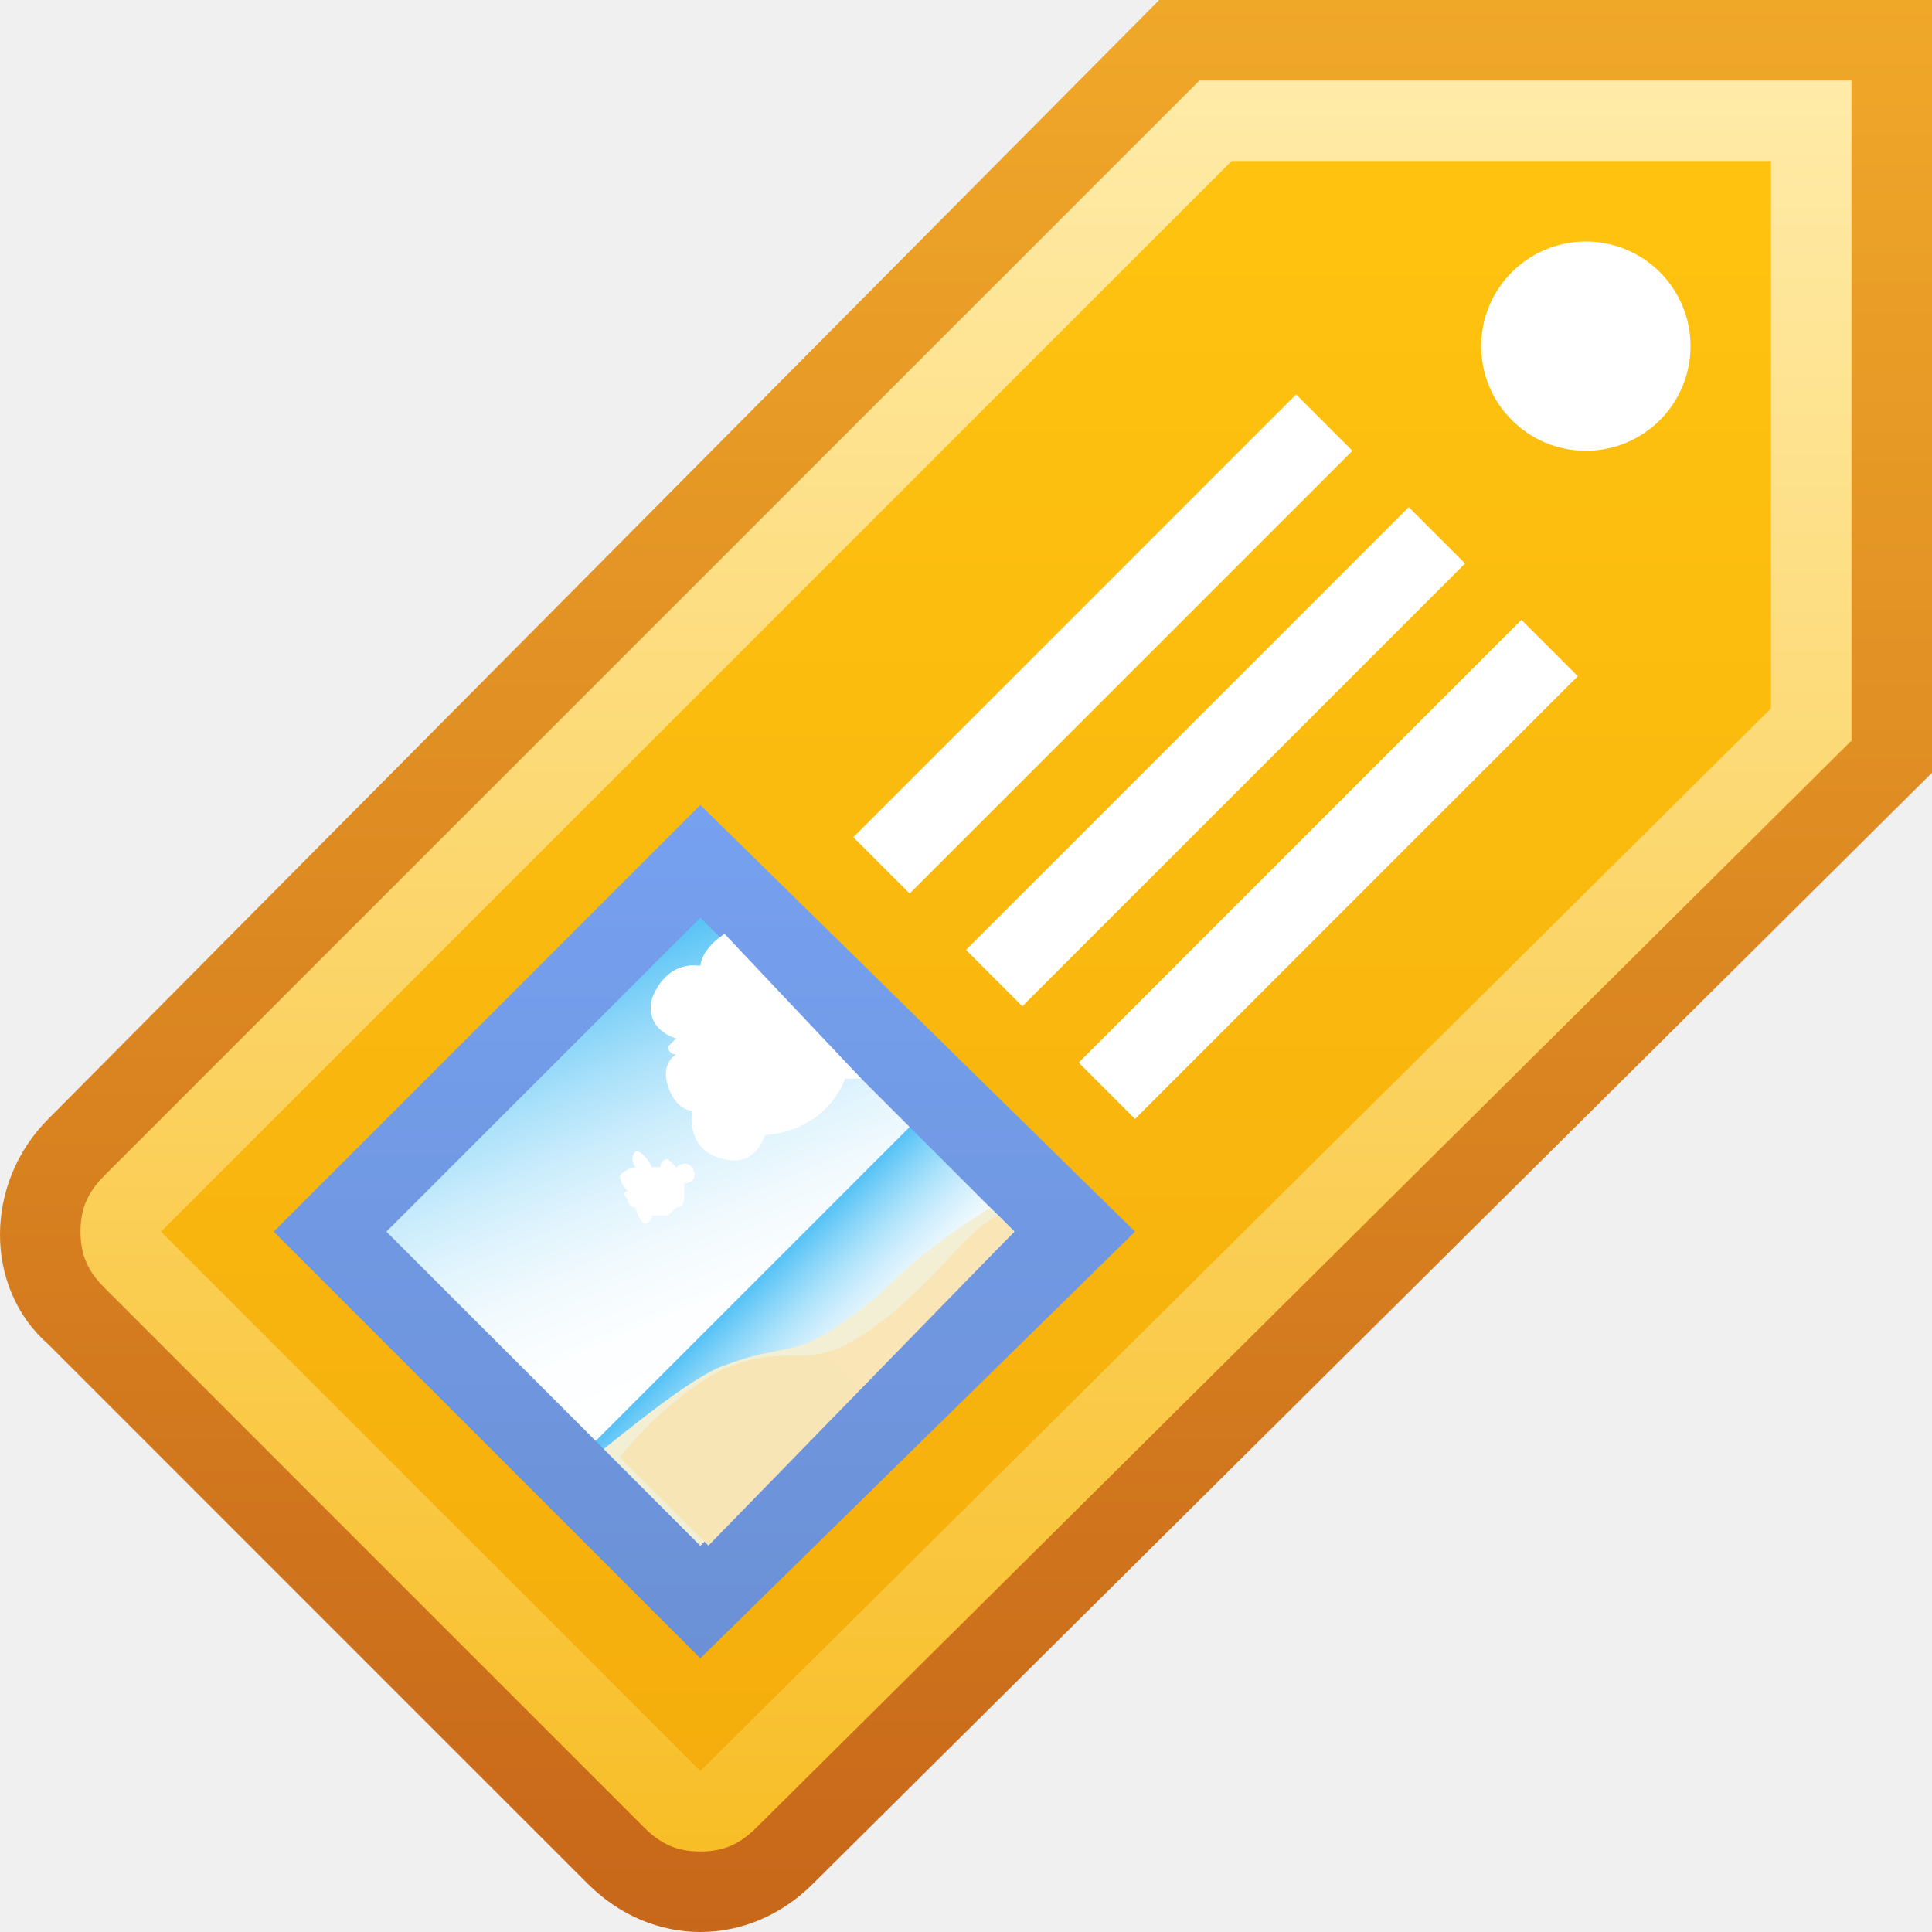
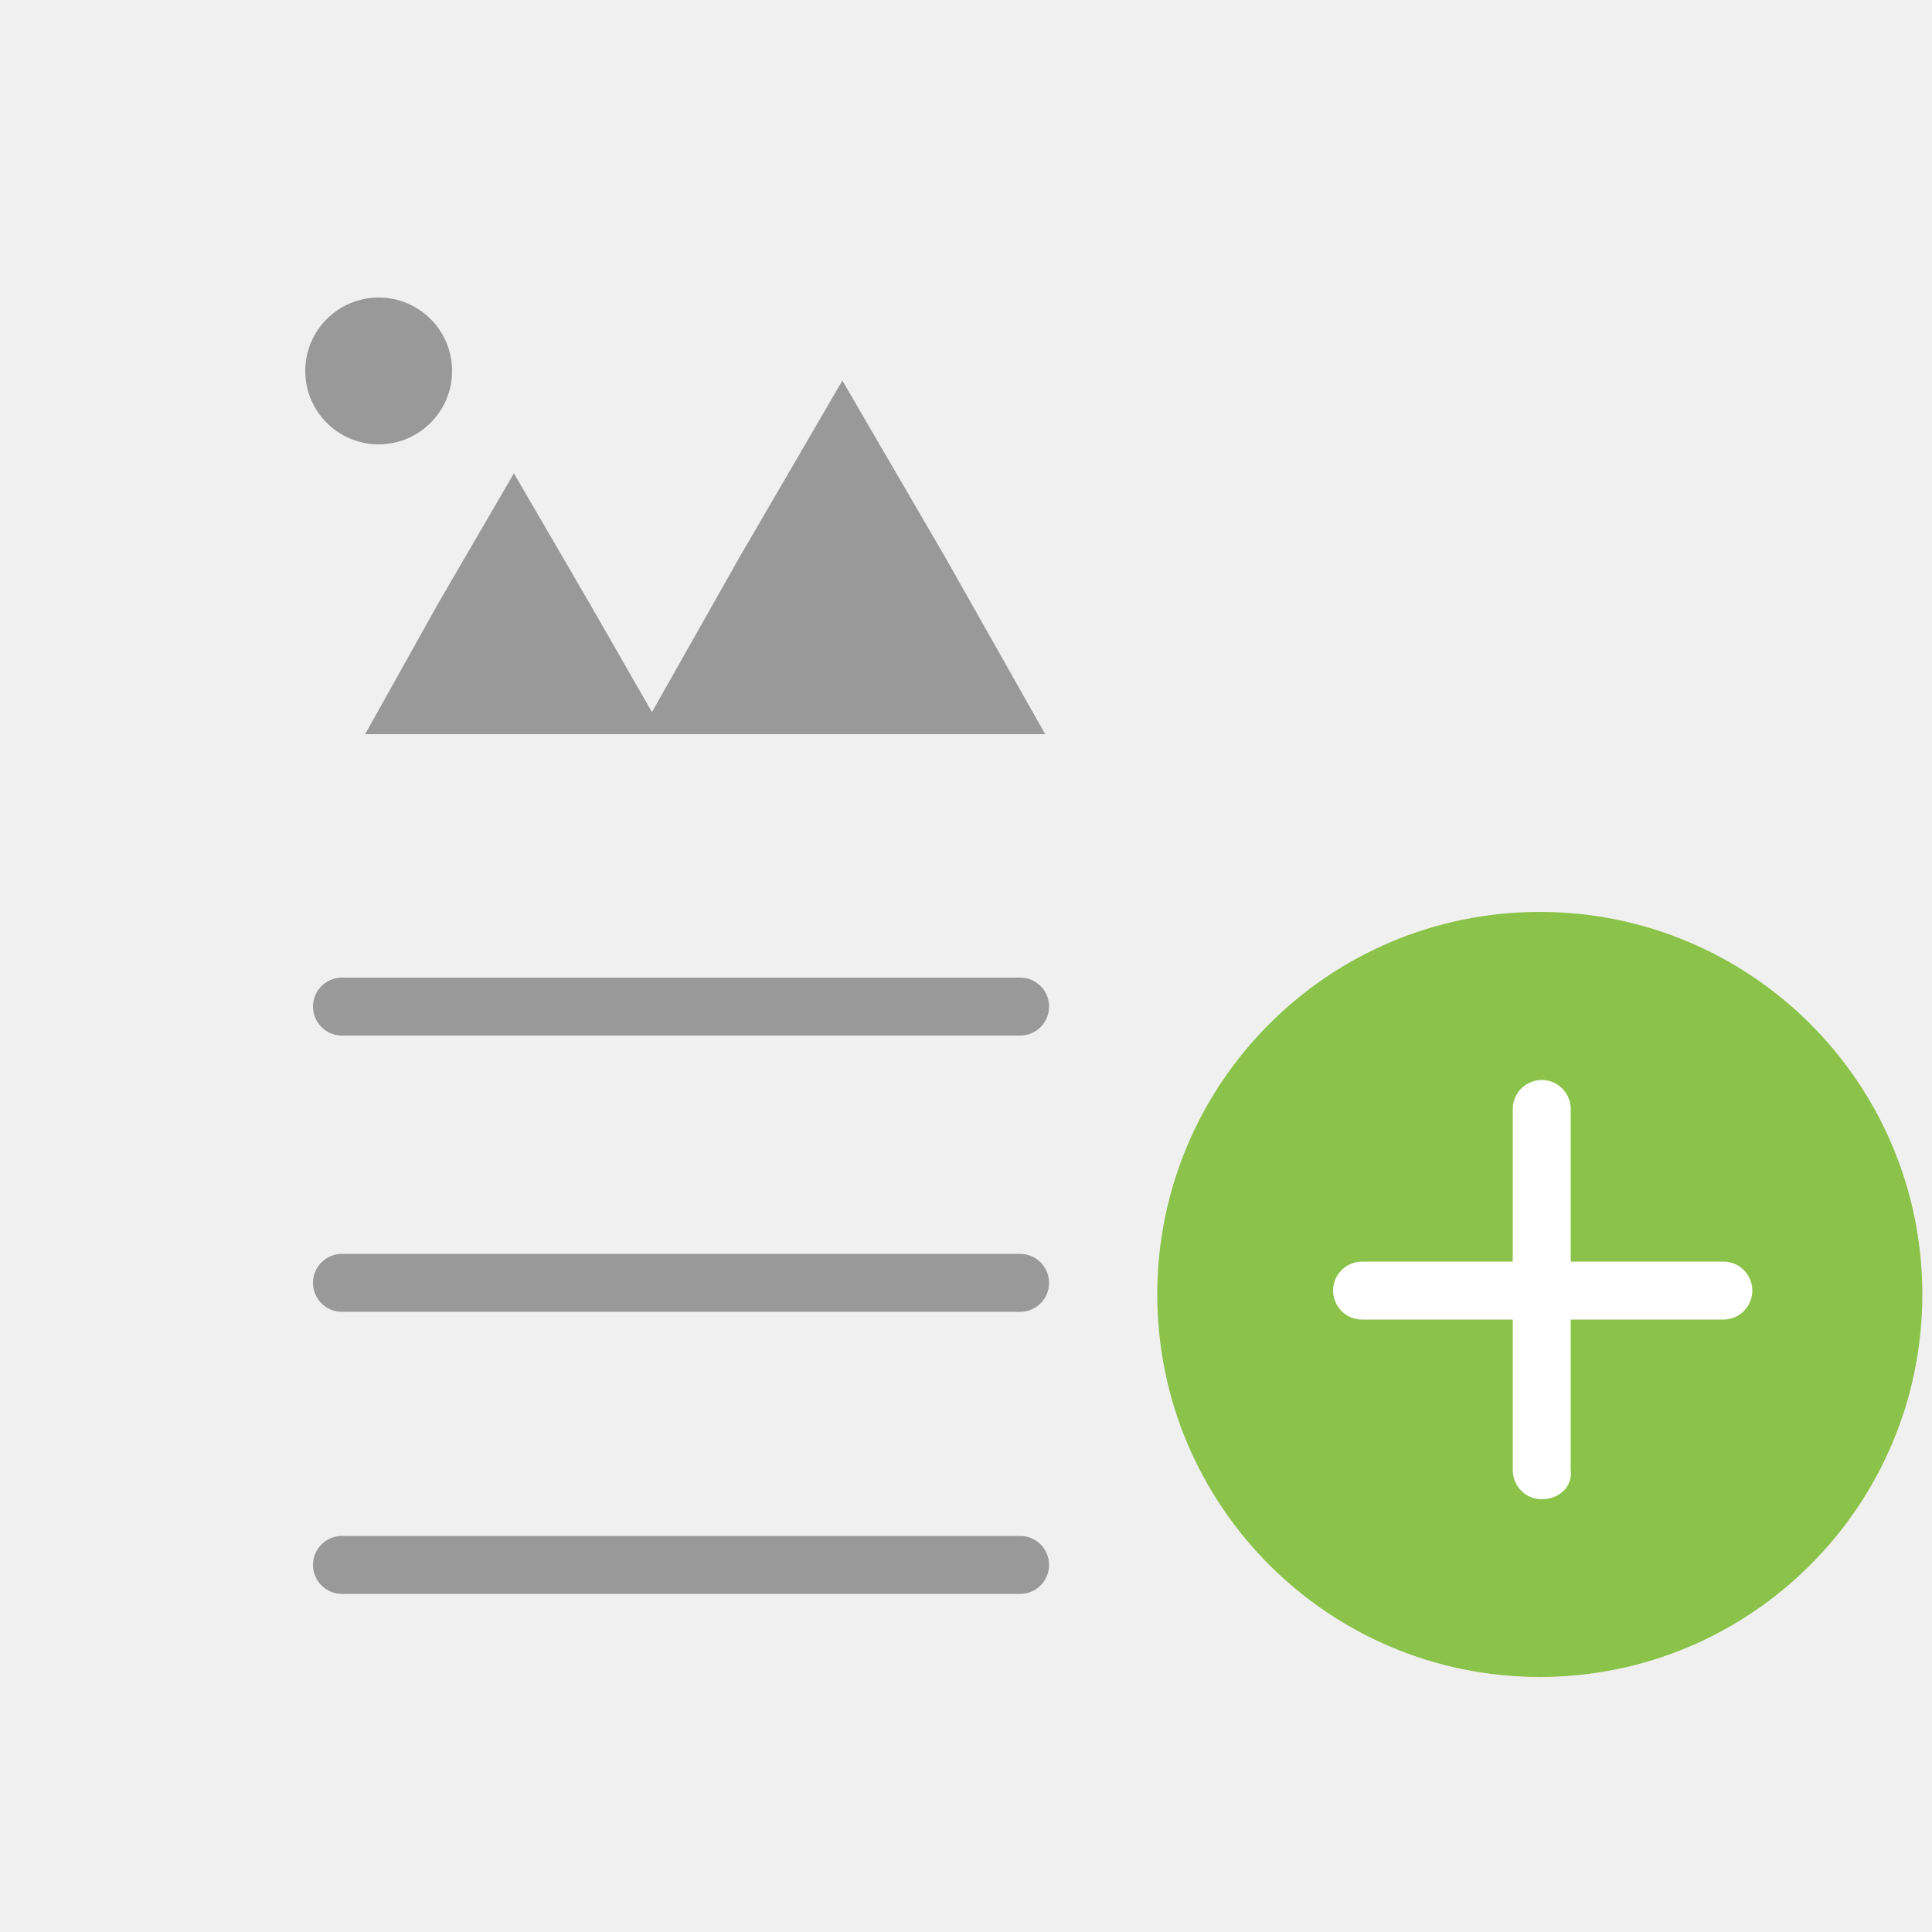
- <svg xmlns="http://www.w3.org/2000/svg" version="1.1" x="0px" y="0px" width="24px" height="24px" viewBox="0 0 24 24" style="overflow:visible;enable-background:new 0 0 24 24;" xml:space="preserve" preserveAspectRatio="xMinYMid meet">
-   <defs>
- </defs>
-   <linearGradient id="SVGID_1_" gradientUnits="userSpaceOnUse" x1="11.985" y1="0" x2="11.985" y2="24.016">
-     <stop offset="0" style="stop-color:#F0A829" />
-     <stop offset="1" style="stop-color:#C7671A" />
-   </linearGradient>
-   <path style="fill:url(#SVGID_1_);" d="M14.4,0L0.6,13.9c-0.8,0.8-0.8,2.1,0,2.8l6.7,6.7c0.8,0.8,2,0.8,2.8,0L24,9.6V0H14.4z" />
-   <linearGradient id="SVGID_2_" gradientUnits="userSpaceOnUse" x1="11.985" y1="1" x2="11.985" y2="23.016">
-     <stop offset="0" style="stop-color:#FFEBA8" />
-     <stop offset="1" style="stop-color:#F8BE27" />
-   </linearGradient>
-   <path style="fill:url(#SVGID_2_);" d="M8.7,23c-0.3,0-0.5-0.1-0.7-0.3L1.3,16C1.1,15.8,1,15.6,1,15.3c0-0.3,0.1-0.5,0.3-0.7L14.9,1  H23v8.2L9.4,22.7C9.2,22.9,9,23,8.7,23C8.7,23,8.7,23,8.7,23z" />
-   <linearGradient id="SVGID_3_" gradientUnits="userSpaceOnUse" x1="11.984" y1="2" x2="11.984" y2="22.014">
-     <stop offset="0" style="stop-color:#FFC30F" />
-     <stop offset="1" style="stop-color:#F5AE0D" />
-   </linearGradient>
-   <polygon style="fill:url(#SVGID_3_);" points="2,15.3 15.3,2 22,2 22,8.8 8.7,22 " />
-   <linearGradient id="SVGID_4_" gradientUnits="userSpaceOnUse" x1="8.72" y1="9.969" x2="8.72" y2="20.631">
-     <stop offset="0" style="stop-color:#76A1F0" />
-     <stop offset="1" style="stop-color:#6B90D5" />
-   </linearGradient>
-   <polygon style="fill:url(#SVGID_4_);" points="3.4,15.3 8.7,10 14.1,15.3 8.7,20.6 " />
-   <linearGradient id="SVGID_5_" gradientUnits="userSpaceOnUse" x1="11.146" y1="22.031" x2="11.146" y2="23.871" gradientTransform="matrix(0.7071 -0.7071 0.7071 0.7071 -14.0909 8.2514)">
-     <stop offset="0" style="stop-color:#57C3F6" />
-     <stop offset="0.165" style="stop-color:#83D3F8" />
-     <stop offset="0.355" style="stop-color:#AFE3FB" />
-     <stop offset="0.54" style="stop-color:#D2EFFD" />
-     <stop offset="0.713" style="stop-color:#EBF8FE" />
-     <stop offset="0.871" style="stop-color:#FAFDFF" />
-     <stop offset="1" style="stop-color:#FFFFFF" />
-   </linearGradient>
-   <polygon style="fill:url(#SVGID_5_);" points="7.4,17.9 8.7,19.2 12.6,15.3 11.3,14 " />
-   <path style="fill:#F2EFD5;" d="M12.6,15.3L12.3,15c-0.3,0.2-0.8,0.5-1.4,1.1c-1.1,0.9-1,0.5-2,0.9c-0.4,0.2-0.9,0.6-1.4,1l1.2,1.2  L12.6,15.3z" />
-   <linearGradient id="SVGID_6_" gradientUnits="userSpaceOnUse" x1="8.388" y1="23.104" x2="13.904" y2="23.104" gradientTransform="matrix(0.7071 -0.7071 0.7071 0.7071 -14.0909 8.2514)">
-     <stop offset="0" style="stop-color:#F8E5B5" />
-     <stop offset="1" style="stop-color:#F9E5B6" />
-   </linearGradient>
-   <path style="fill:url(#SVGID_6_);" d="M12.6,15.3l-0.2-0.2c-0.4,0.2-0.6,0.6-1.3,1.2C10,17.2,10,16.6,9,17c-0.4,0.2-0.9,0.6-1.3,1.1  l1.1,1.1L12.6,15.3z" />
-   <linearGradient id="SVGID_7_" gradientUnits="userSpaceOnUse" x1="12.171" y1="17.657" x2="10.12" y2="22.732" gradientTransform="matrix(0.7071 -0.7071 0.7071 0.7071 -14.0909 8.2514)">
-     <stop offset="0" style="stop-color:#57C3F6" />
-     <stop offset="4.801393e-03" style="stop-color:#59C4F6" />
-     <stop offset="0.124" style="stop-color:#85D3F8" />
-     <stop offset="0.247" style="stop-color:#AAE1FA" />
-     <stop offset="0.376" style="stop-color:#C9ECFC" />
-     <stop offset="0.51" style="stop-color:#E1F4FD" />
-     <stop offset="0.652" style="stop-color:#F2FAFE" />
-     <stop offset="0.807" style="stop-color:#FCFEFF" />
-     <stop offset="1" style="stop-color:#FFFFFF" />
-   </linearGradient>
-   <polygon style="fill:url(#SVGID_7_);" points="4.8,15.3 7.4,17.9 11.3,14 8.7,11.4 " />
-   <path style="fill:#FFFFFF;" d="M9,11.6C8.7,11.8,8.7,12,8.7,12s-0.4-0.1-0.6,0.4c-0.1,0.4,0.3,0.5,0.3,0.5s0,0-0.1,0.1  c0,0.1,0.1,0.1,0.1,0.1s-0.2,0.1-0.1,0.4c0.1,0.3,0.3,0.3,0.3,0.3s-0.1,0.5,0.4,0.6c0.4,0.1,0.5-0.3,0.5-0.3s0.3,0,0.6-0.2  c0.3-0.2,0.4-0.5,0.4-0.5s0.1,0,0.2,0L9,11.6z" />
-   <path style="fill:#FFFFFF;" d="M7.9,14.5c0,0-0.1,0-0.2,0.1c0,0.1,0.1,0.2,0.1,0.2s0,0,0,0c0,0,0,0,0,0s-0.1,0,0,0.1  C7.8,15,7.9,15,7.9,15s0,0.1,0.1,0.2c0.1,0,0.1-0.1,0.1-0.1s0.1,0,0.2,0c0.1-0.1,0.1-0.1,0.1-0.1s0.1,0,0.1-0.1c0-0.1,0-0.2,0-0.2  s0.2,0,0.1-0.2c-0.1-0.1-0.2,0-0.2,0s-0.1-0.1-0.1-0.1c-0.1,0-0.1,0.1-0.1,0.1s0,0,0,0c0,0-0.1,0-0.1,0S8,14.3,7.9,14.3  C7.8,14.4,7.9,14.5,7.9,14.5z" />
-   <path style="fill:#FFFFFF;" d="M19.6,8.4l-5.5,5.5l-0.7-0.7l5.5-5.5L19.6,8.4z M17.5,6.3L12,11.8l0.7,0.7L18.2,7L17.5,6.3z   M16.1,4.9l-5.5,5.5l0.7,0.7l5.5-5.5L16.1,4.9z" />
-   <ellipse style="fill:#FFFFFF;" cx="19.7" cy="4.3" rx="1.3" ry="1.3" />
+ <svg xmlns="http://www.w3.org/2000/svg" viewBox="0 0 100 100" enable-background="new 0 0 100 100">
+   <g fill="#999">
+     <path d="m43.6 19.7l5.3 9.1 5.2 9.2h-21l5.2-9.2 5.3-9.1" />
+     <path d="m26.6 24.5l3.9 6.7 3.9 6.8h-15.5l3.8-6.8 3.9-6.7" />
+     <circle cx="19.6" cy="19.2" r="3.8" />
+   </g>
+   <g stroke-miterlimit="10">
+     <g stroke-linejoin="round" stroke-linecap="round" stroke-width="3">
+       <path d="M17.7,66.4h35.1 M17.7,52.1h35.1 M17.7,81h35.1" fill="none" stroke="#999" />
+       <circle cx="79.7" cy="67" r="18.3" fill="#8bc34a" stroke="#8bc34a" />
+     </g>
+     <g fill="#fff" stroke="#fff">
+       <path d="m79.8 77.1c-.6 0-1-.5-1-1v-18.7c0-.6.5-1 1-1 .6 0 1 .5 1 1v18.7c.1.6-.4 1-1 1z" />
+       <path d="m89.2 67.8h-18.7c-.6 0-1-.5-1-1 0-.6.5-1 1-1h18.7c.6 0 1 .5 1 1s-.4 1-1 1z" />
+     </g>
+   </g>
</svg>
